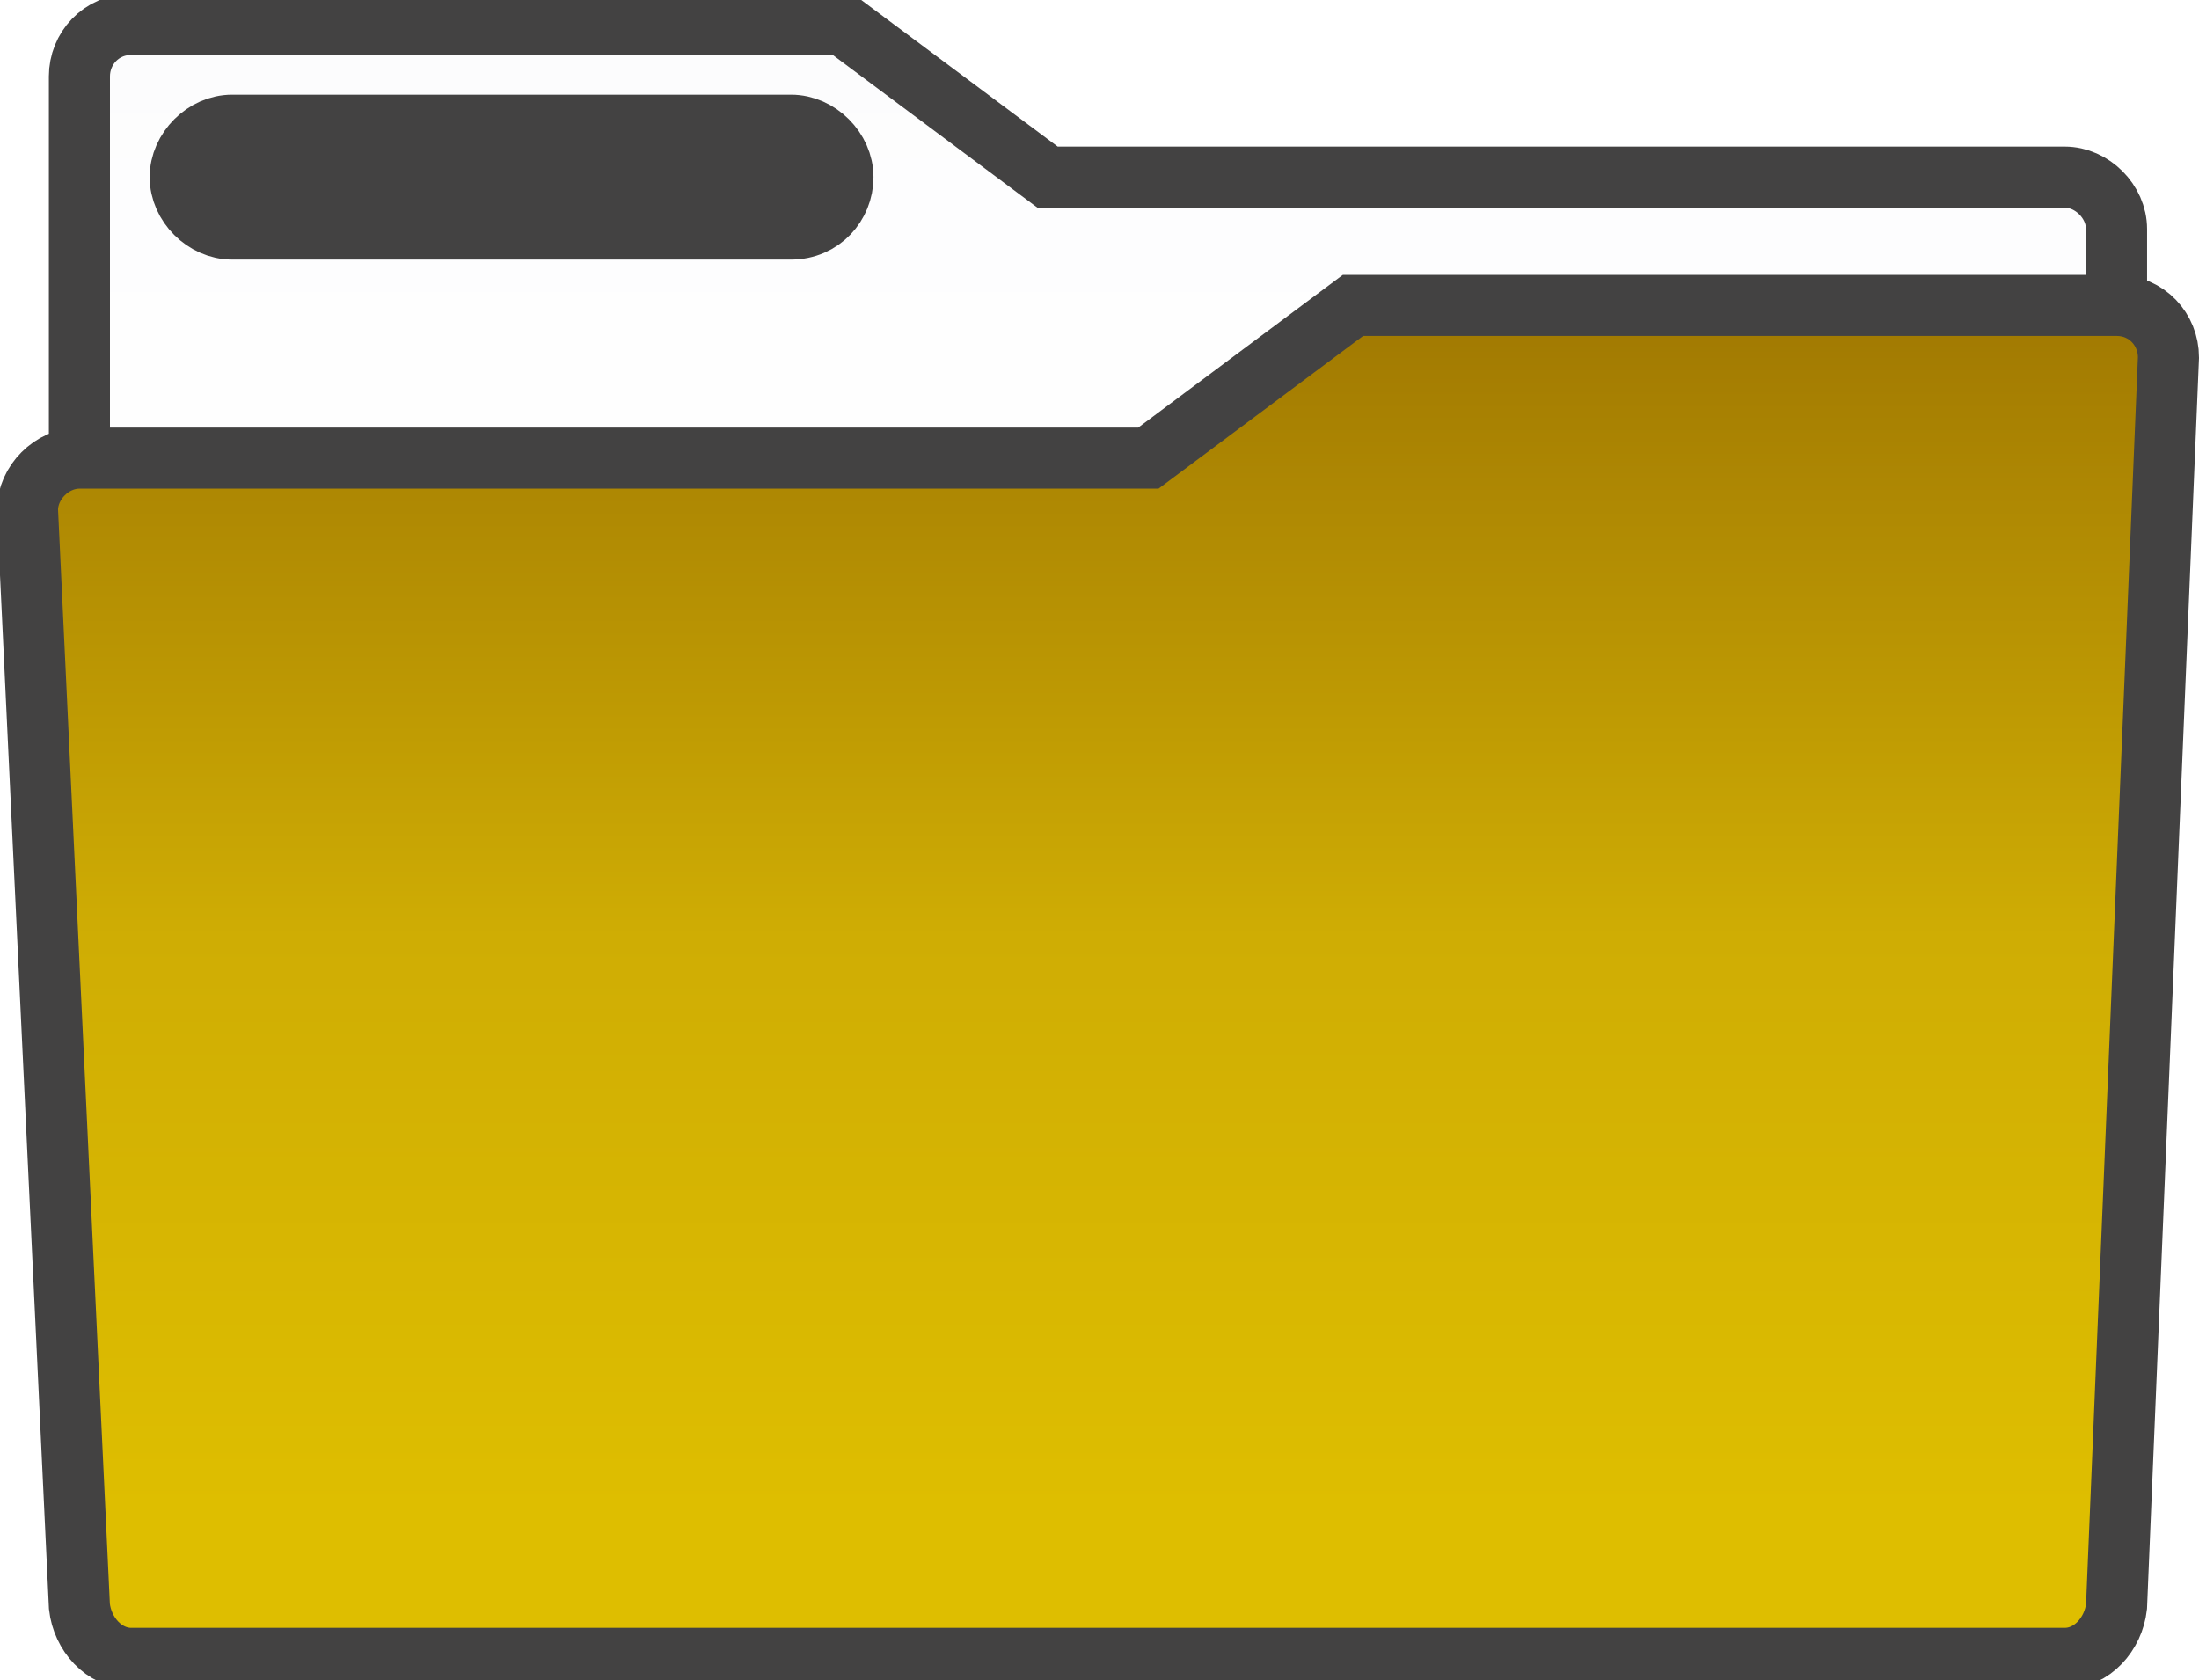
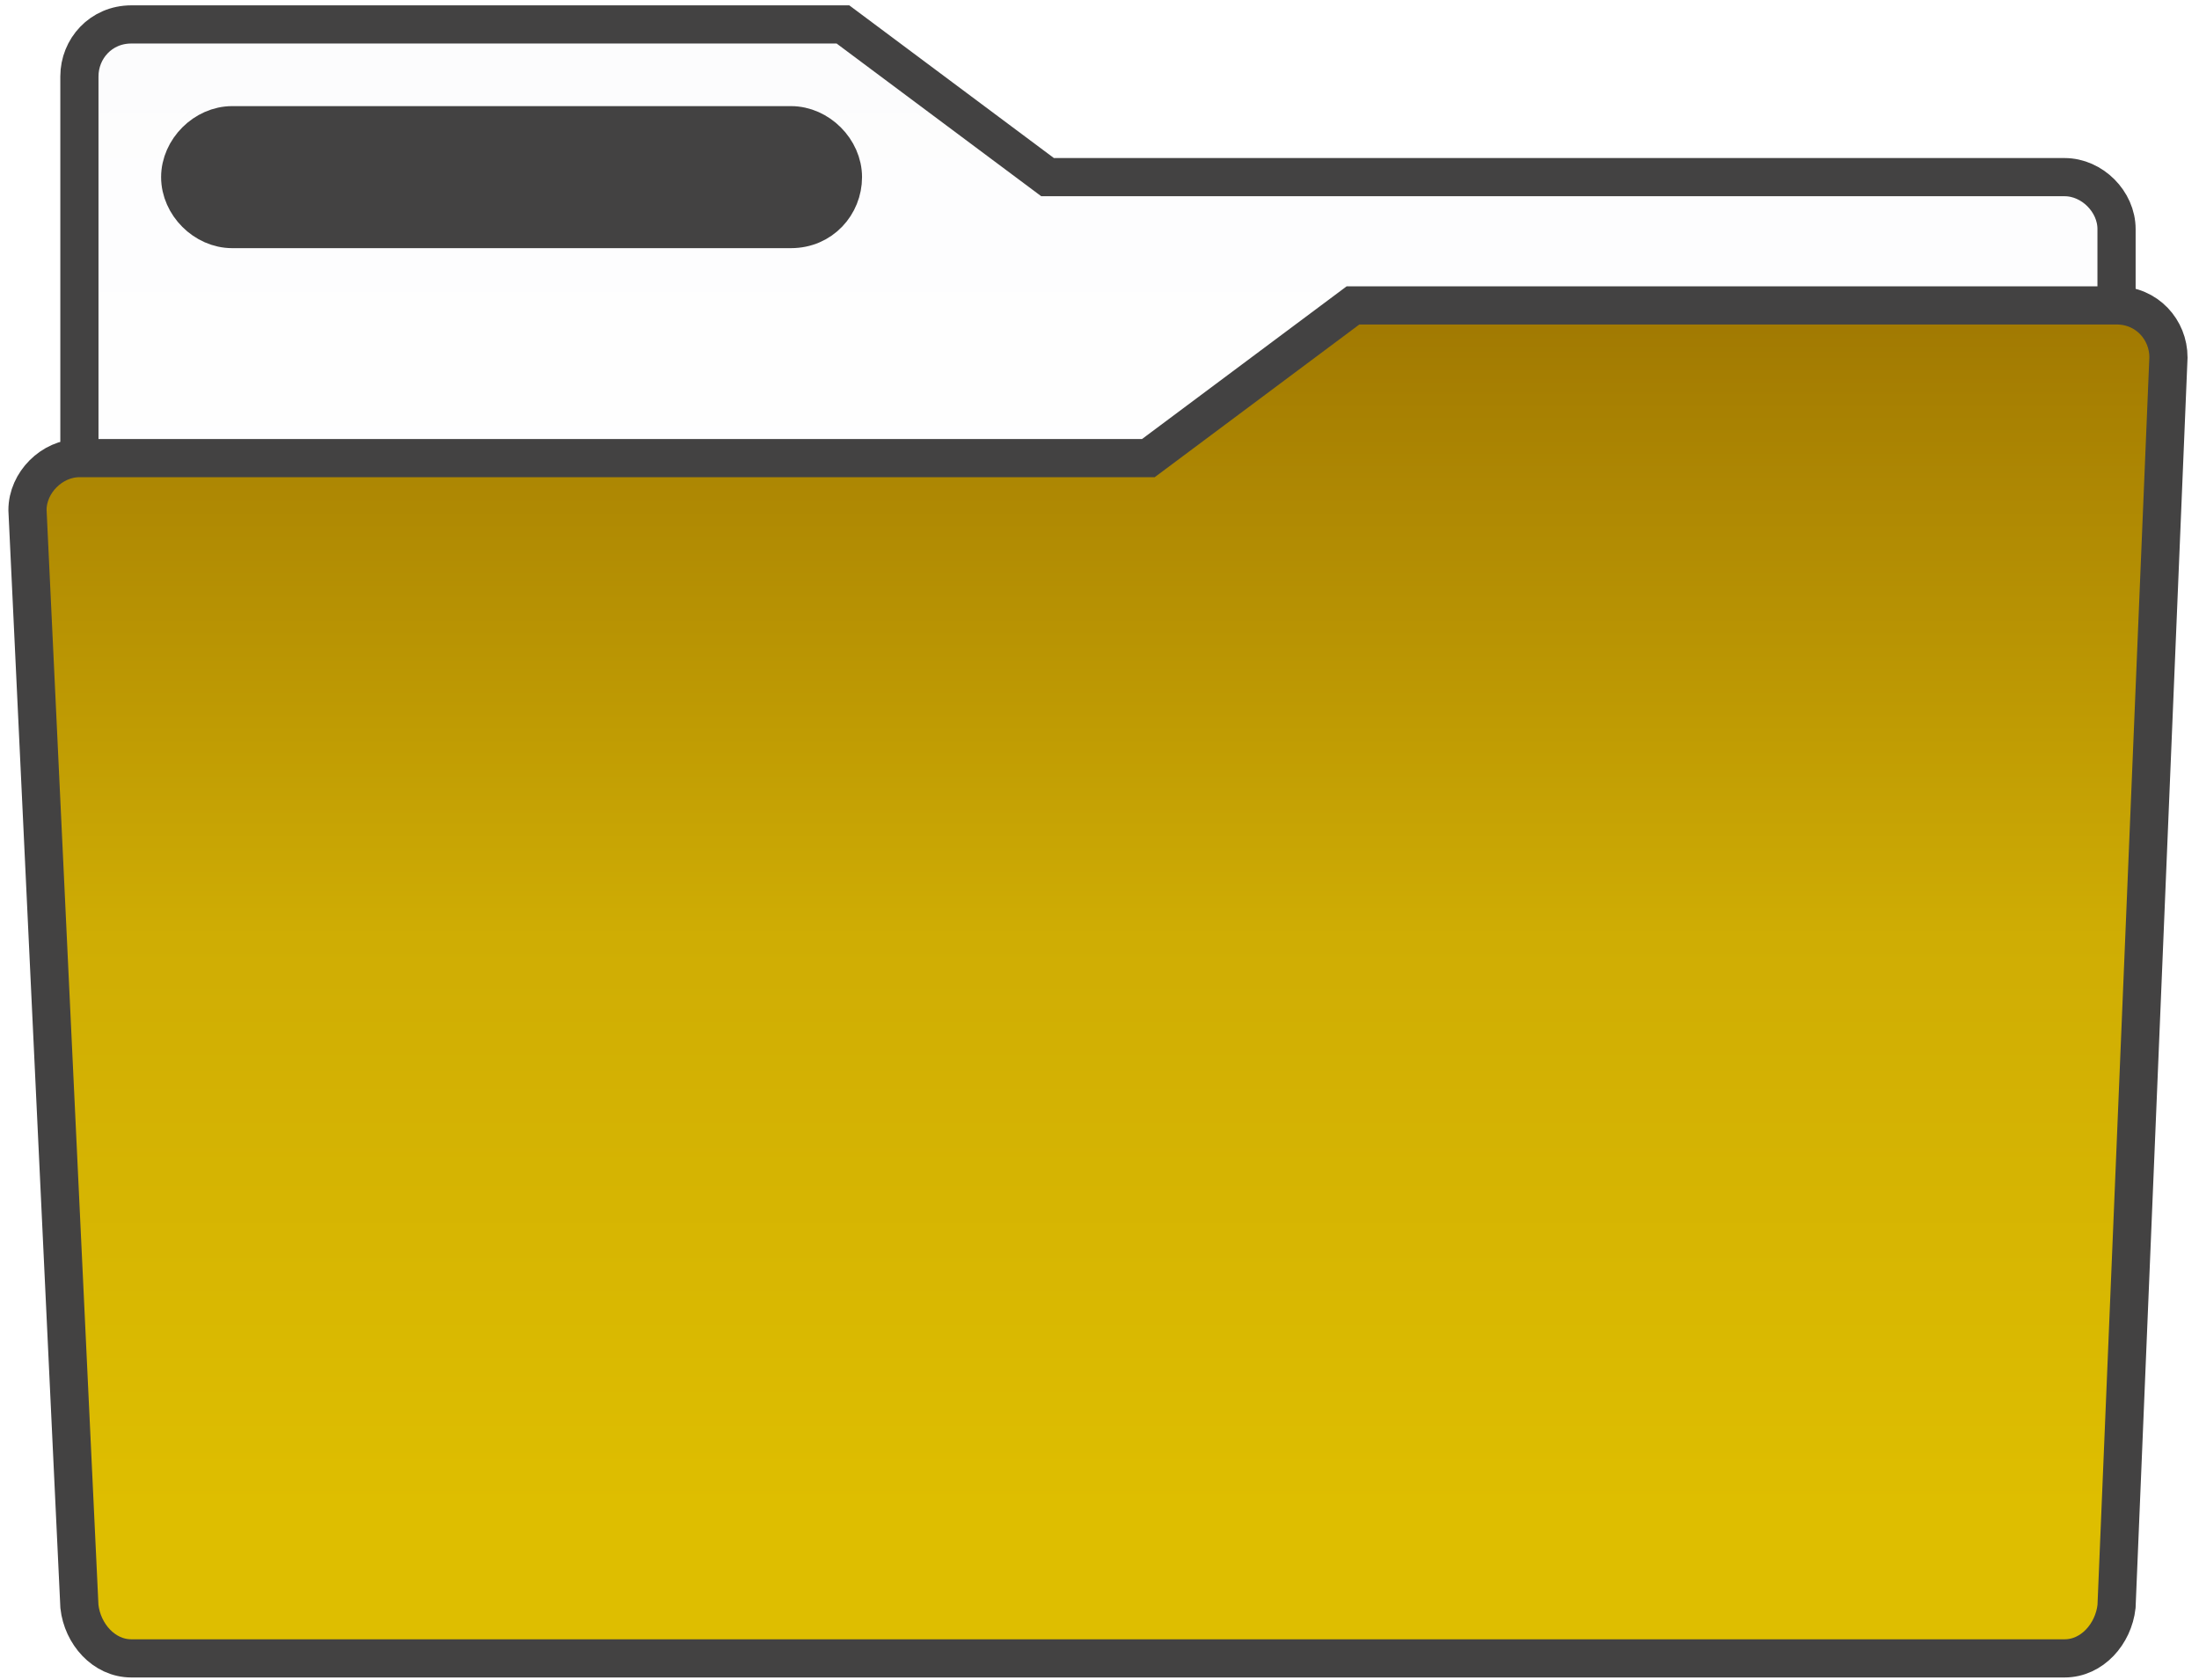
<svg xmlns="http://www.w3.org/2000/svg" version="1.1" id="Layer_1" x="0px" y="0px" viewBox="0 0 72 55" style="enable-background:new 0 0 72 55;" xml:space="preserve">
  <style type="text/css">
- 	.st0{fill:url(#SVGID_1_);stroke:#434242;stroke-width:2;stroke-miterlimit:10;}
- 	.st1{fill:url(#SVGID_2_);stroke:#434242;stroke-width:2;stroke-miterlimit:10;}
- 	.st2{fill:#434242;stroke:#434242;stroke-width:2;stroke-miterlimit:10;}
+ 	.st0{fill:url(#SVGID_1_);stroke:#434242;stroke-width:1.25;stroke-miterlimit:10;}
+ 	.st1{fill:url(#SVGID_2_);stroke:#434242;stroke-width:1.25;stroke-miterlimit:10;}
+ 	.st2{fill:#434242;stroke:#434242;stroke-width:1.25;stroke-miterlimit:10;}
</style>
  <g>
    <linearGradient id="SVGID_1_" gradientUnits="userSpaceOnUse" x1="35.943" y1="56.21" x2="35.943" y2="38.664" gradientTransform="matrix(1 0 0 -1 0 57)">
      <stop offset="0" style="stop-color:#FCFCFD" />
      <stop offset="1" style="stop-color:#FFFFFF" />
    </linearGradient>
    <path class="st0" d="M2.6,18.3V2.5c0-0.9,0.7-1.7,1.7-1.7h23.3l6.7,5h33.3c0.9,0,1.7,0.8,1.7,1.7v10.9H2.6z" />
    <linearGradient id="SVGID_2_" gradientUnits="userSpaceOnUse" x1="35.943" y1="54.263" x2="35.943" y2="9.981">
      <stop offset="0.109" style="stop-color:#DEBE00" />
      <stop offset="0.532" style="stop-color:#CFAD04" />
      <stop offset="1" style="stop-color:#A07802" />
    </linearGradient>
    <path class="st1" d="M4.3,54.3h63.3c0.9,0,1.6-0.8,1.7-1.7l1.7-40.9c0-0.9-0.7-1.7-1.7-1.7h-25l-6.7,5h-35c-0.9,0-1.7,0.8-1.7,1.7   l1.7,35.9C2.7,53.5,3.4,54.3,4.3,54.3z" />
    <path class="st2" d="M7.6,4.1h18.3c0.9,0,1.7,0.8,1.7,1.7s-0.7,1.7-1.7,1.7H7.6c-0.9,0-1.7-0.8-1.7-1.7S6.7,4.1,7.6,4.1z" />
  </g>
</svg>
